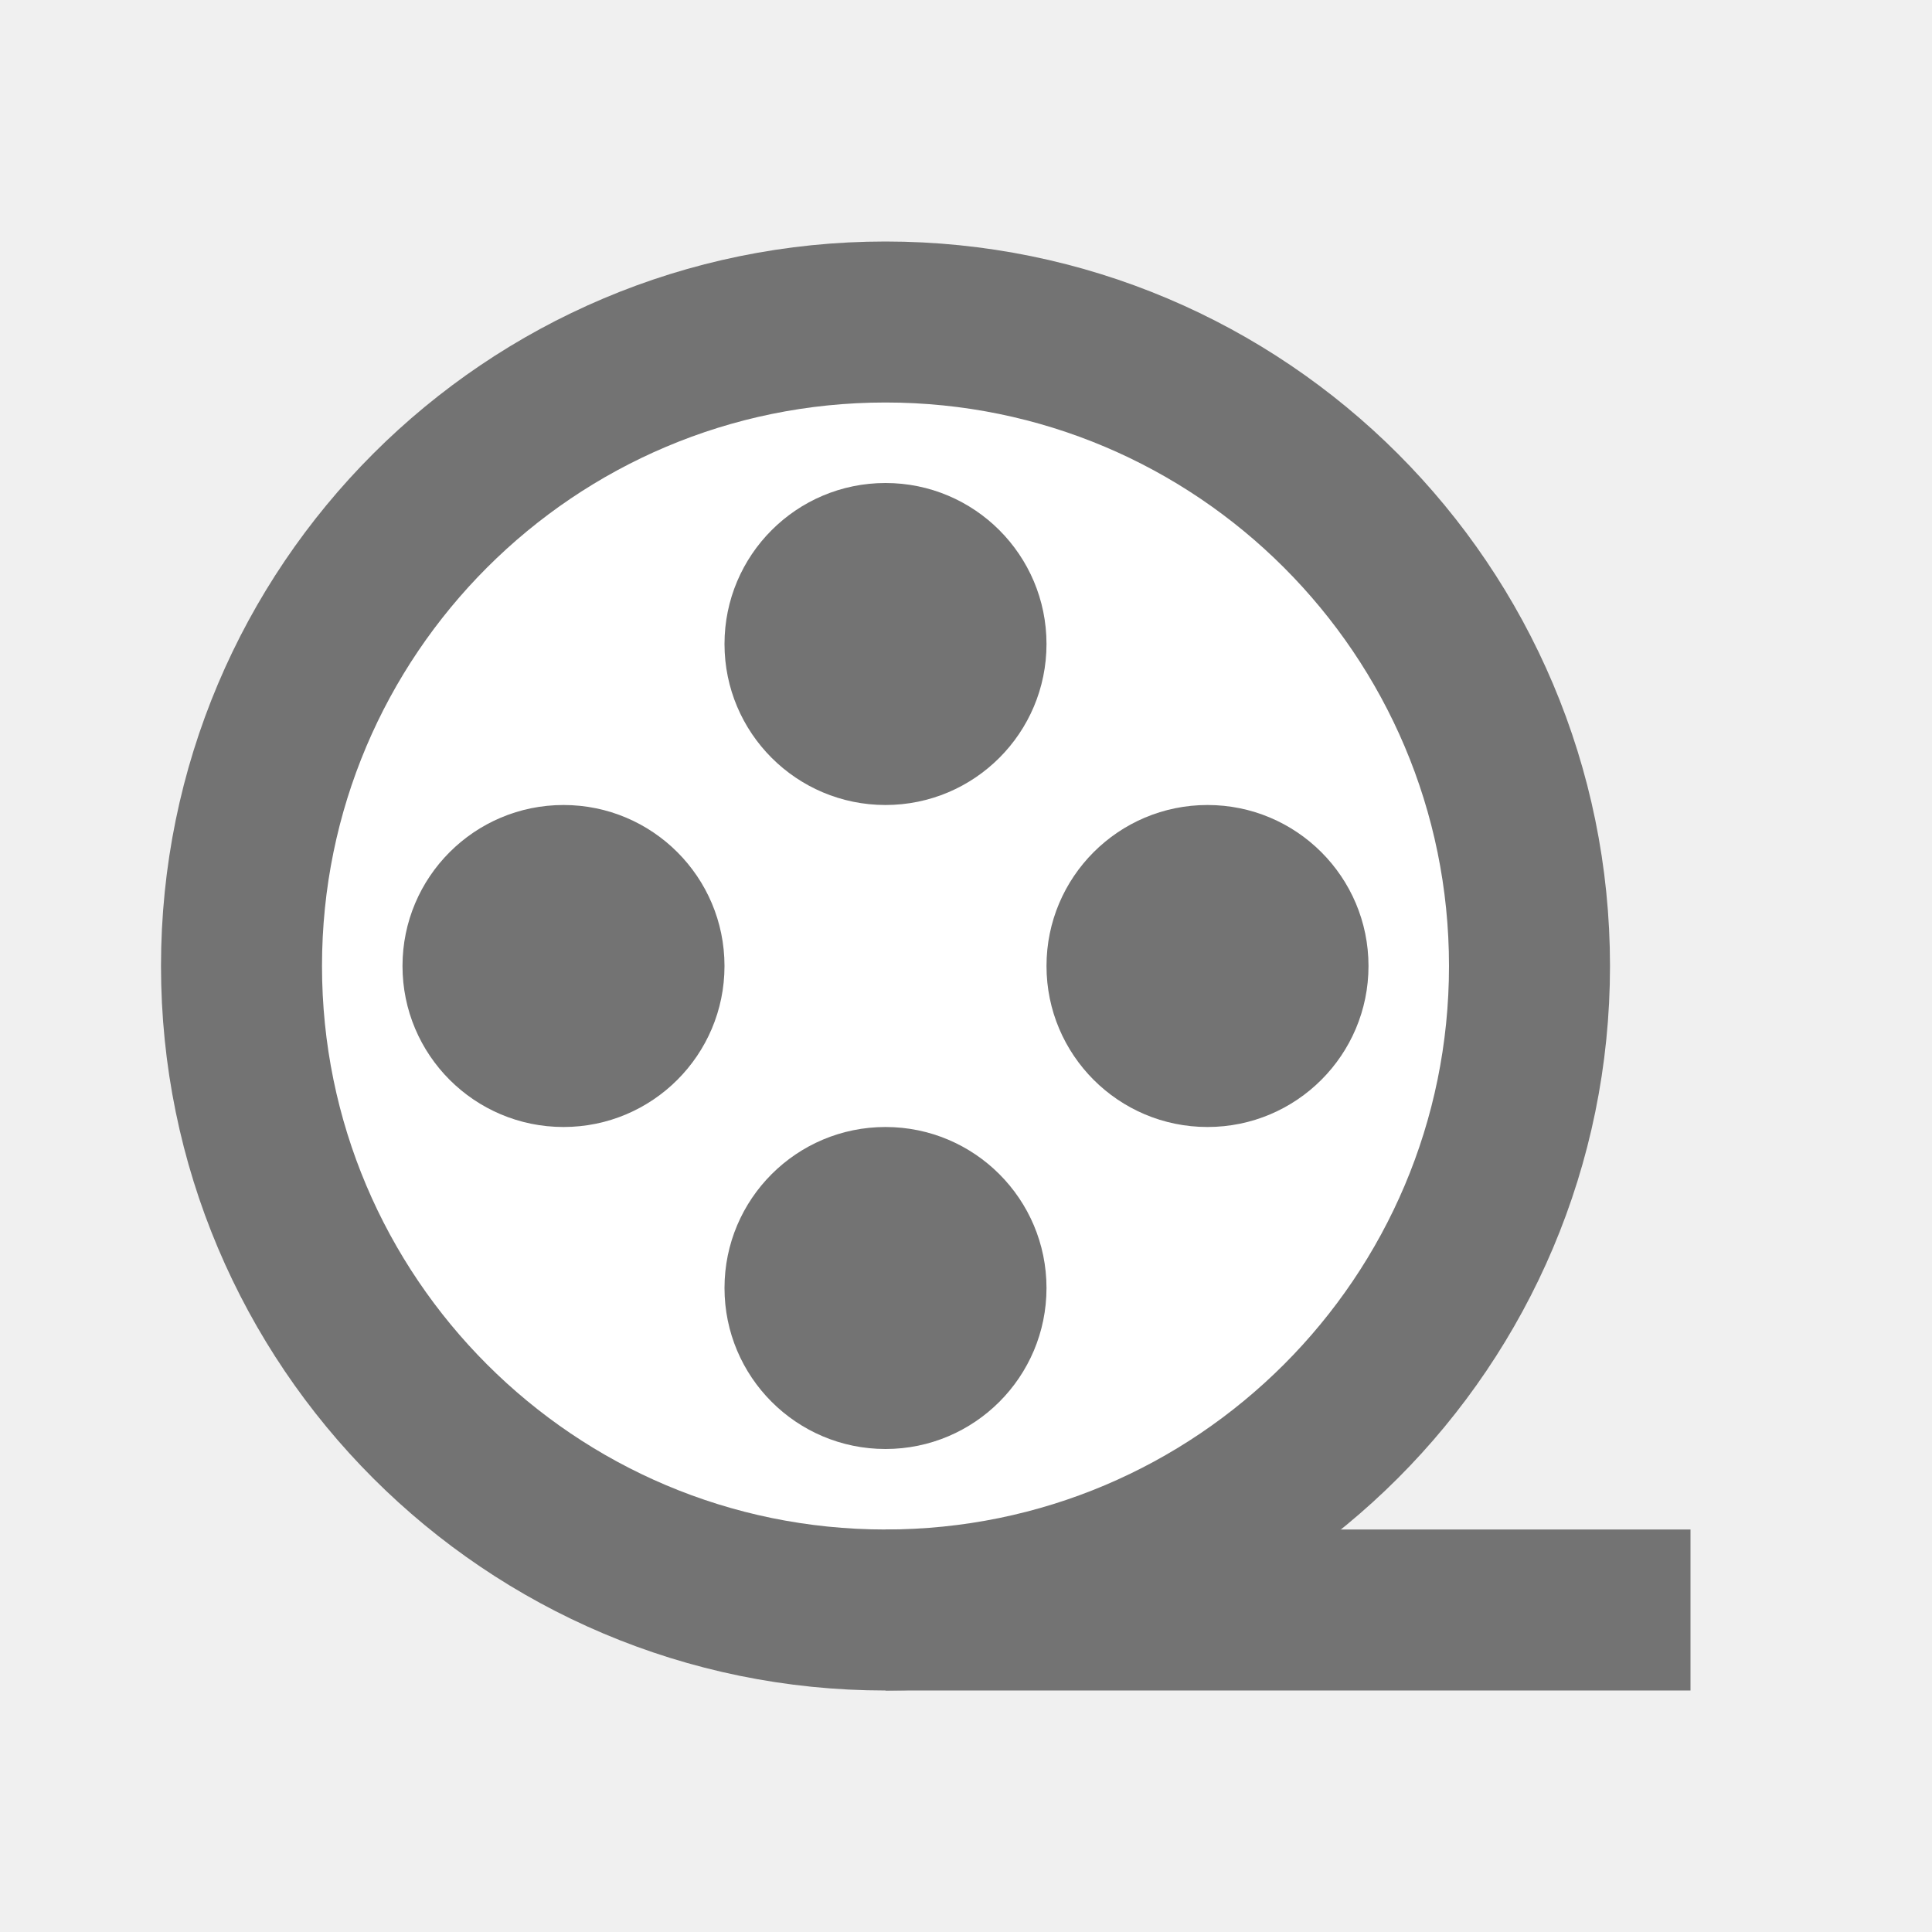
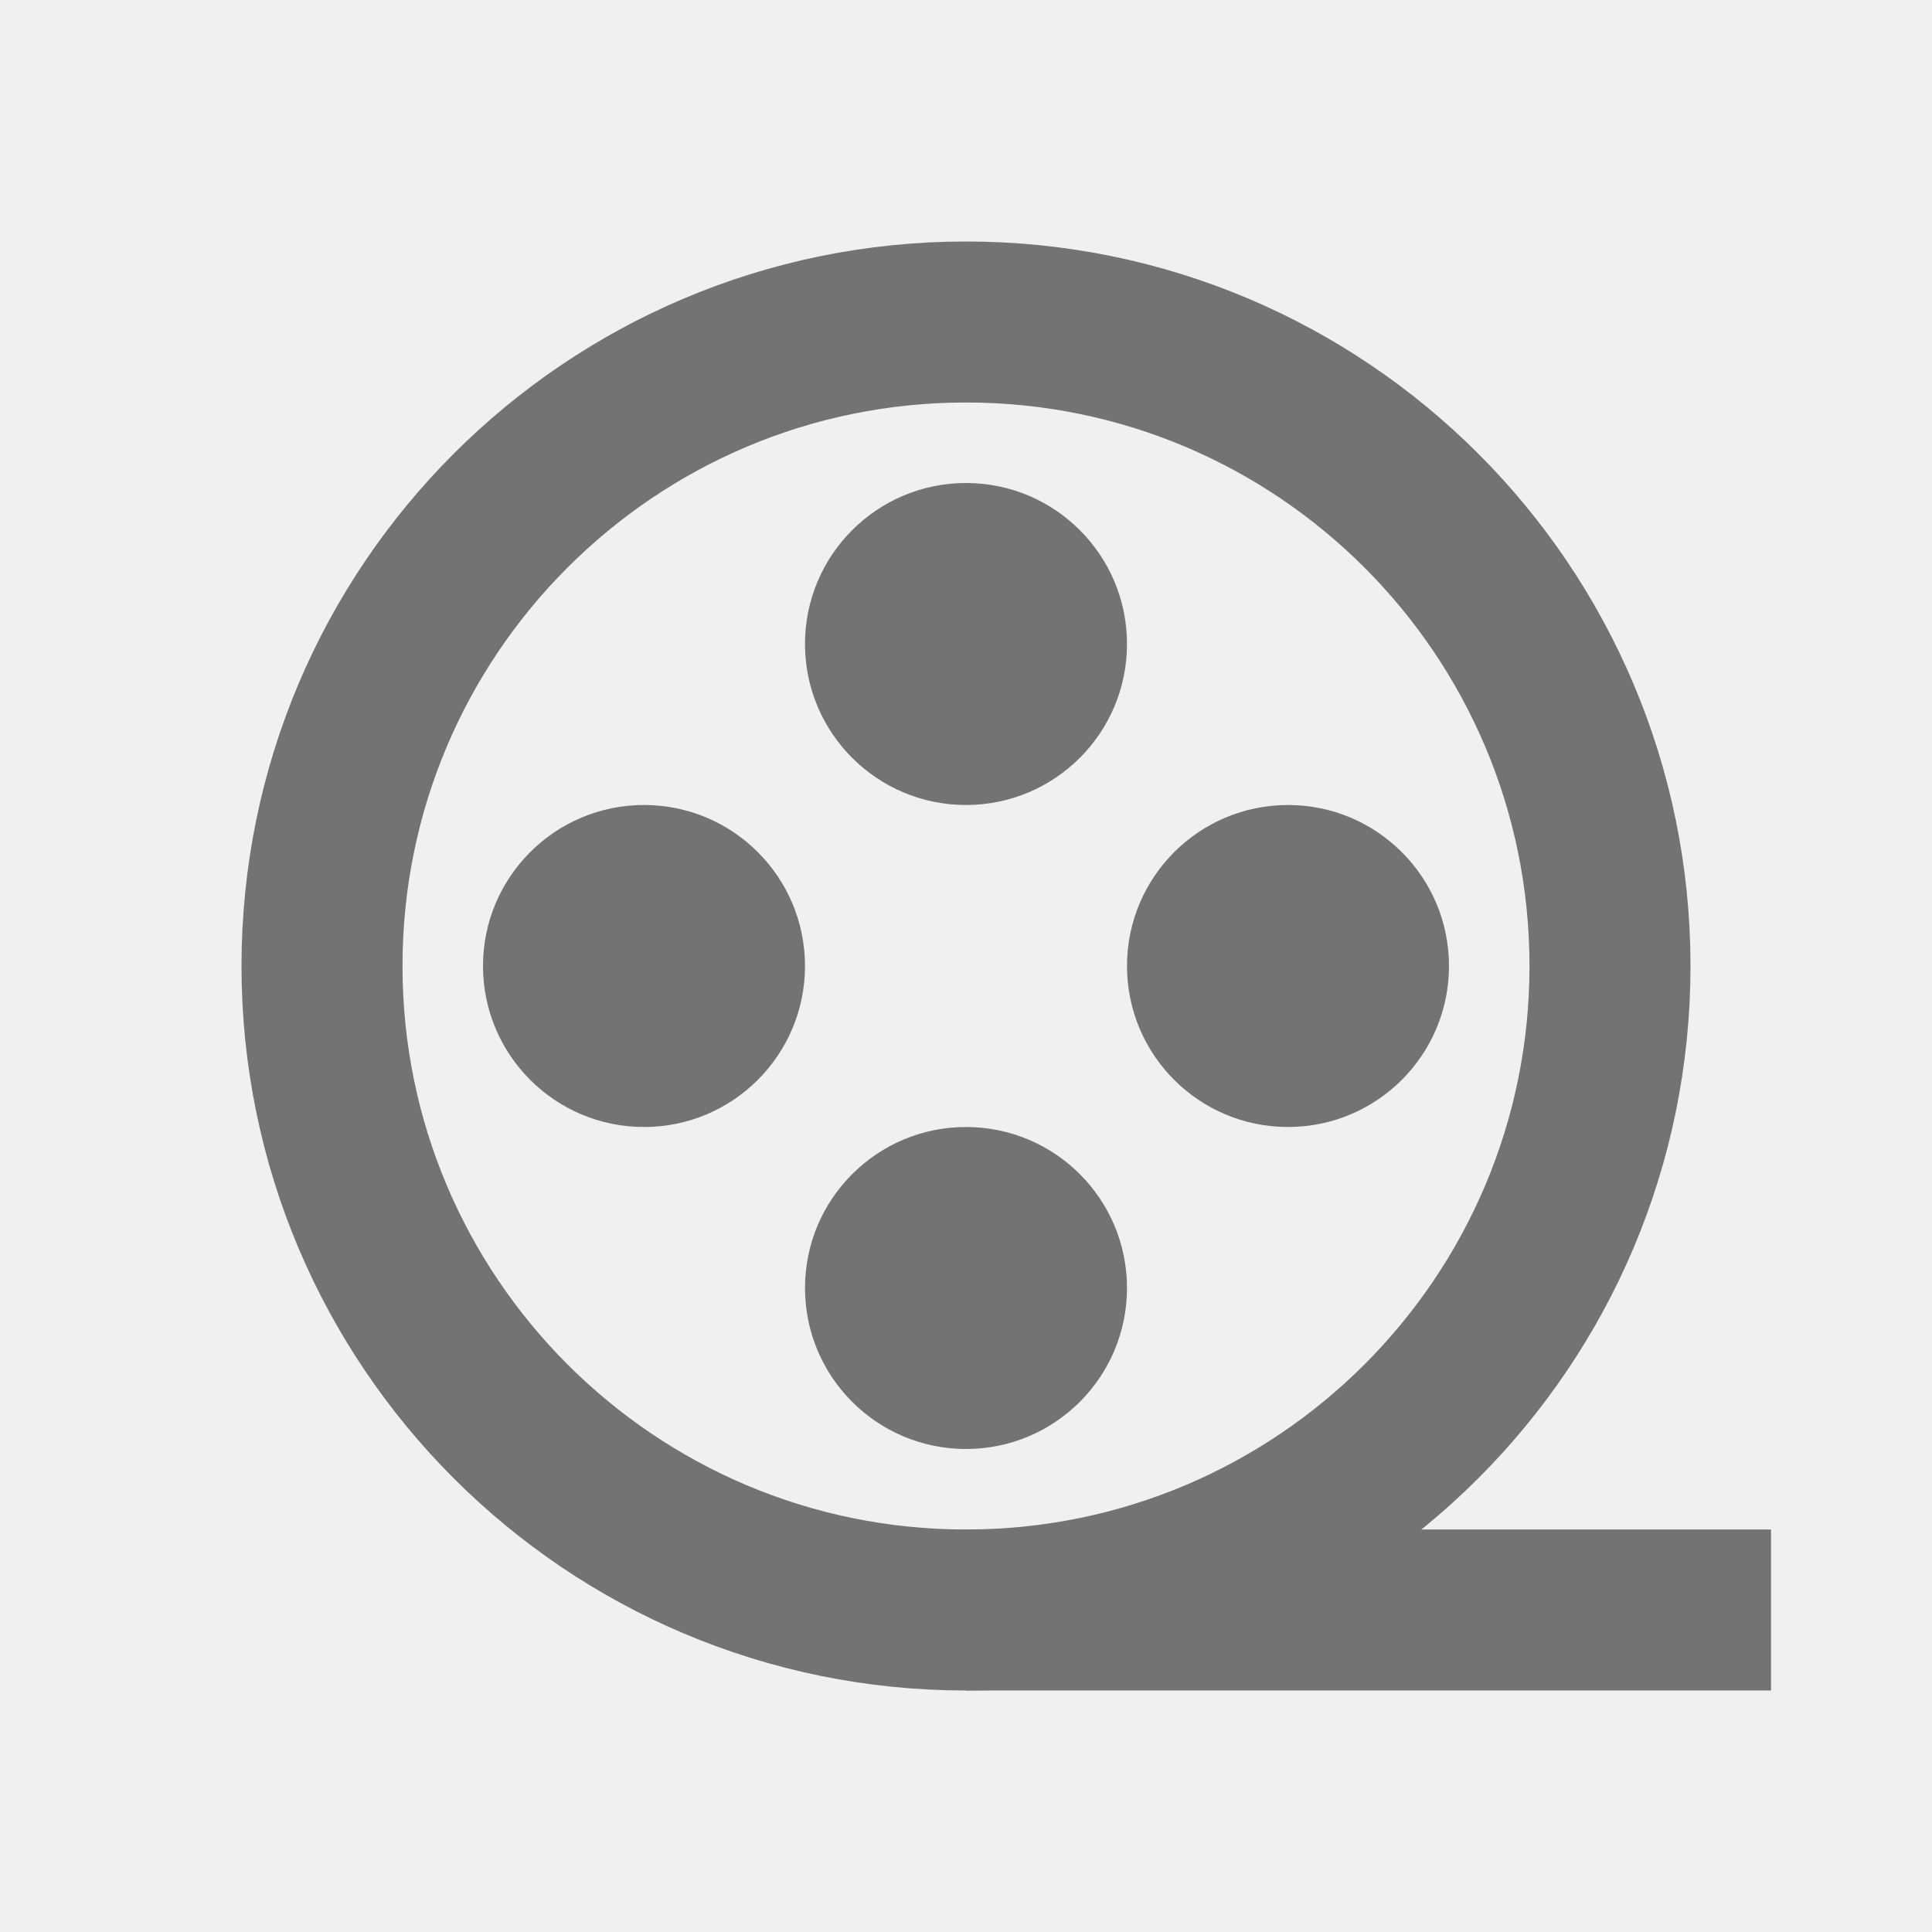
<svg xmlns="http://www.w3.org/2000/svg" width="24" height="24" viewBox="0 0 24 24" fill="none">
-   <circle cx="11" cy="12" r="8" fill="white" stroke="#737373" stroke-width="2" />
-   <line x1="11" y1="20" x2="21" y2="20" stroke="#737373" stroke-width="2" />
-   <circle cx="11" cy="8" r="2" fill="#737373" />
-   <circle cx="11" cy="16" r="2" fill="#737373" />
-   <circle cx="7" cy="12" r="2" fill="#737373" />
-   <circle cx="15" cy="12" r="2" fill="#737373" />
+   <g clip-path="url(#clip0)">
+     <circle cx="12" cy="12" r="8" stroke="#737373" stroke-width="2" />
+     <line x1="12" y1="20" x2="22" y2="20" stroke="#737373" stroke-width="2" />
+     <circle cx="12" cy="8" r="2" fill="#737373" />
+     <circle cx="12" cy="16" r="2" fill="#737373" />
+     <circle cx="8" cy="12" r="2" fill="#737373" />
+     <circle cx="16" cy="12" r="2" fill="#737373" />
+   </g>
+   <defs>
+     <clipPath id="clip0">
+       <rect width="24" height="24" fill="white" />
+     </clipPath>
+   </defs>
</svg>
